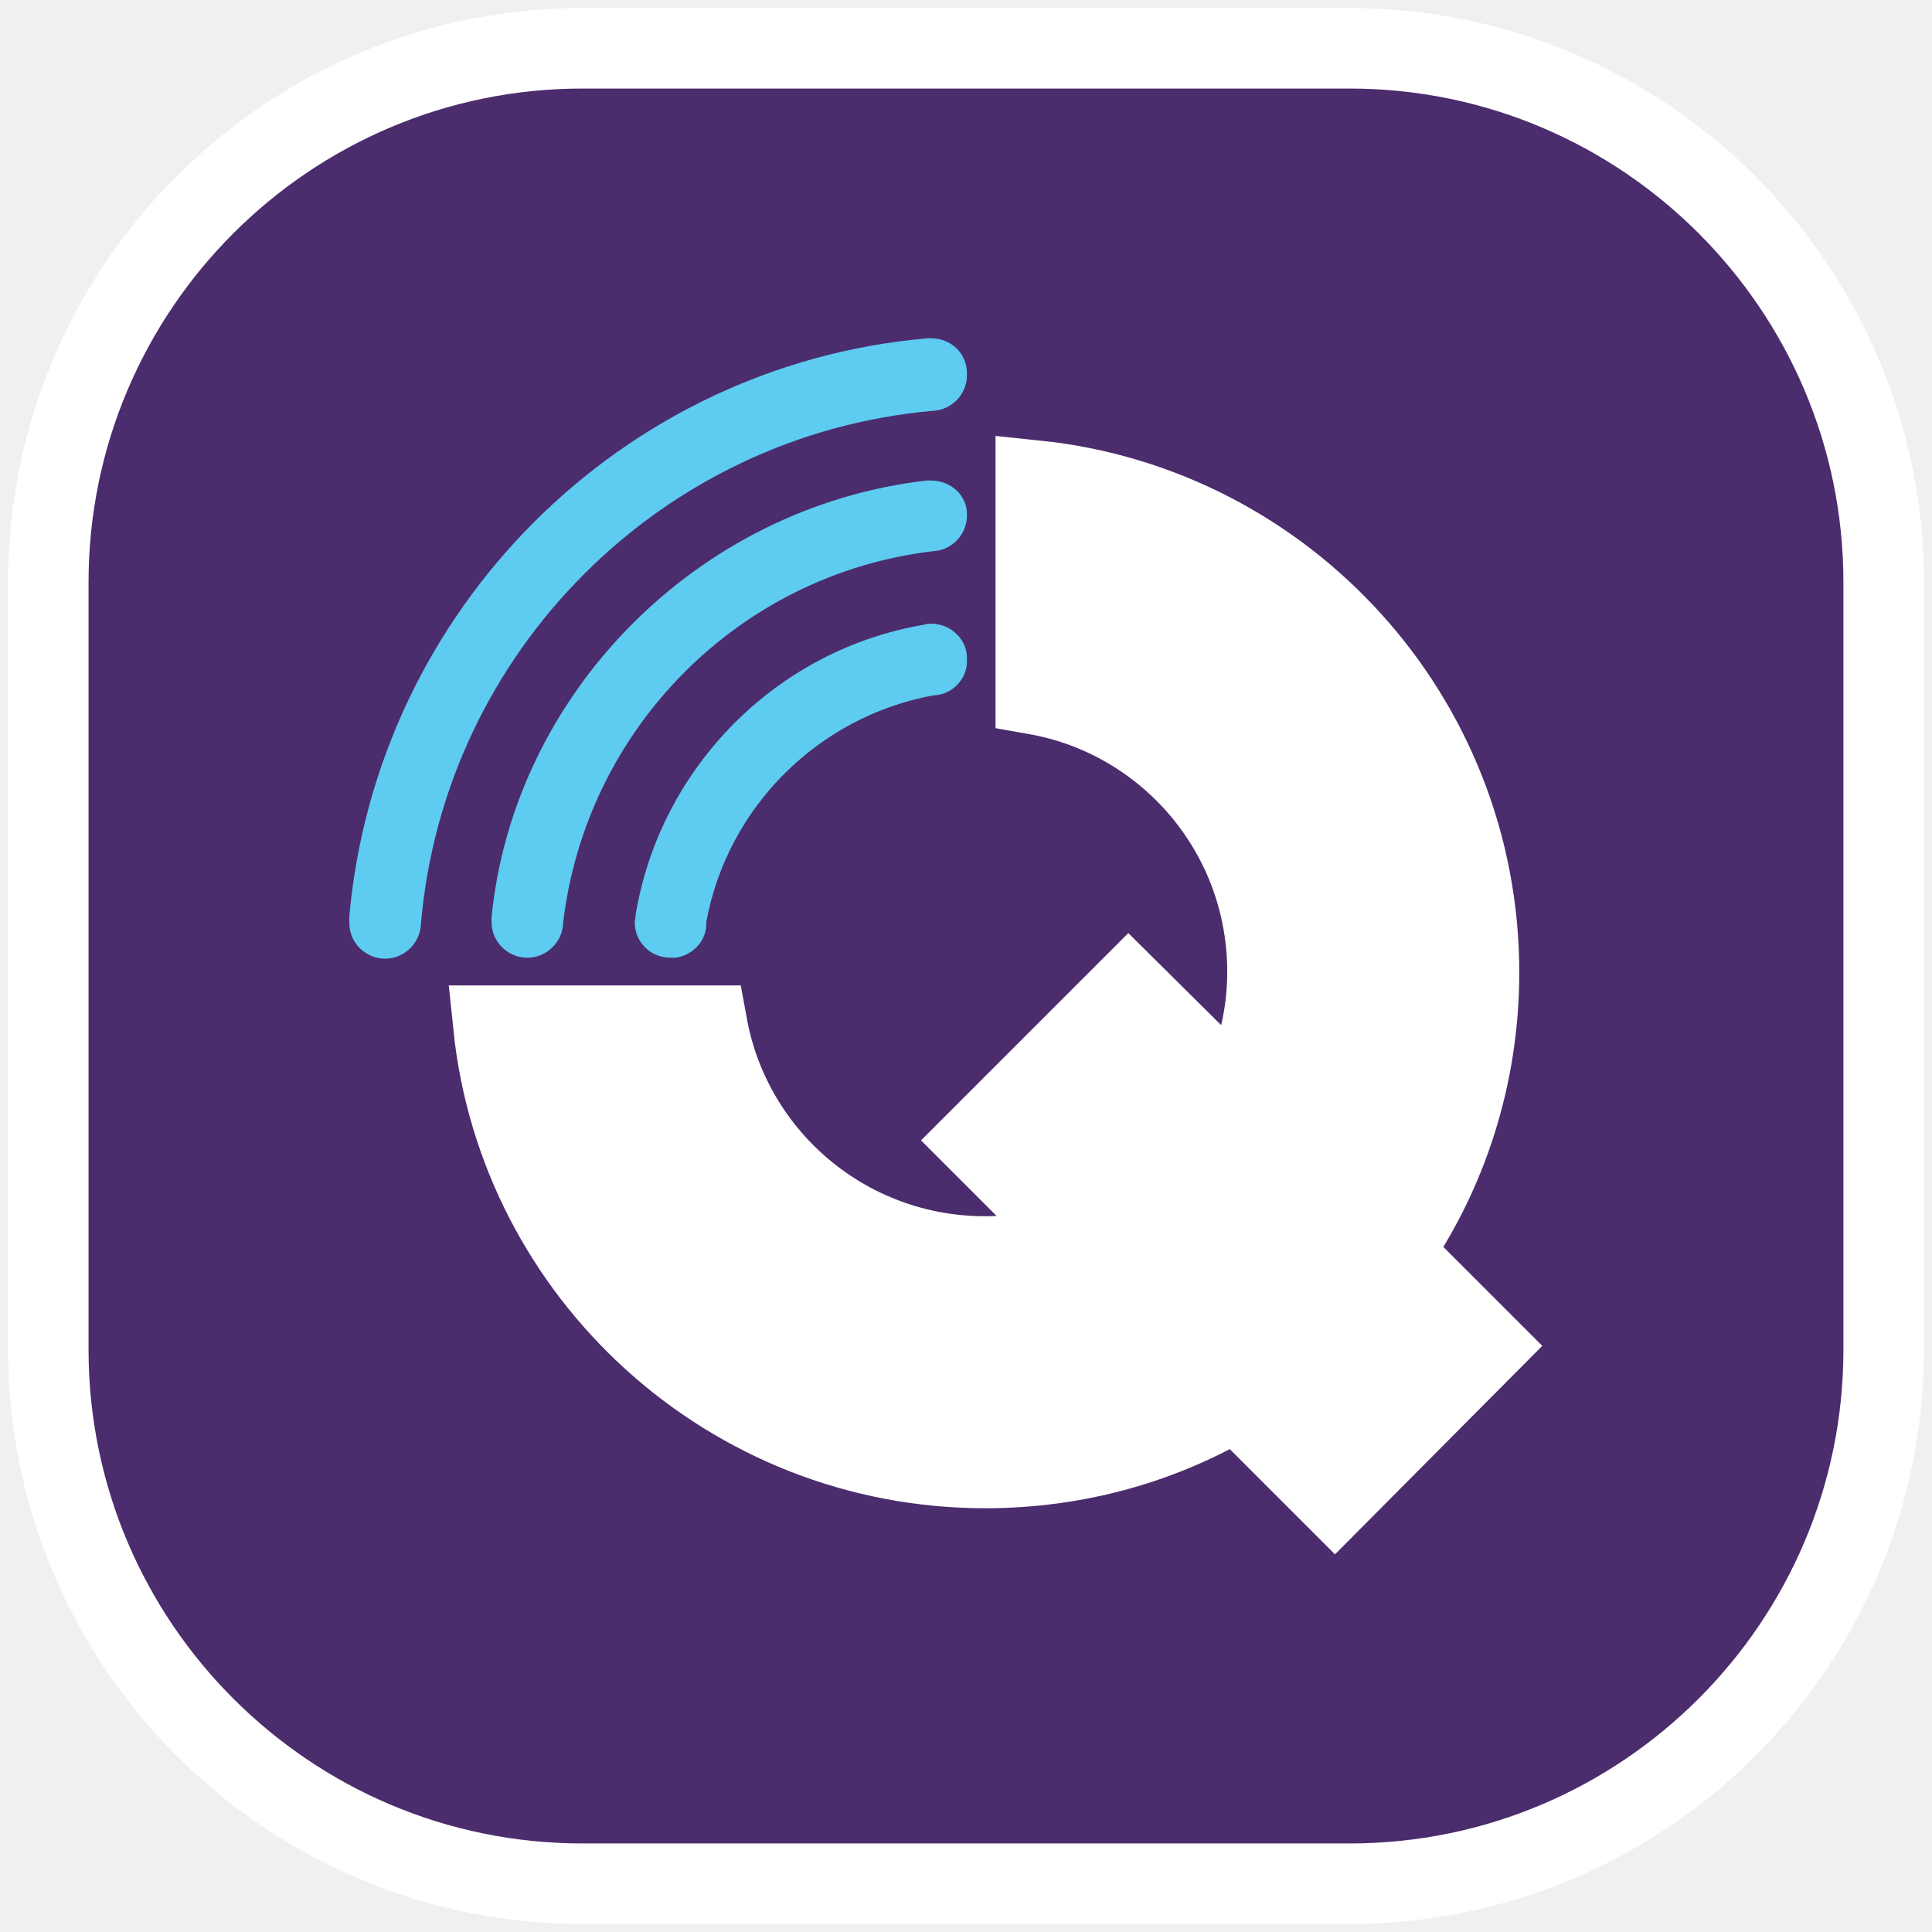
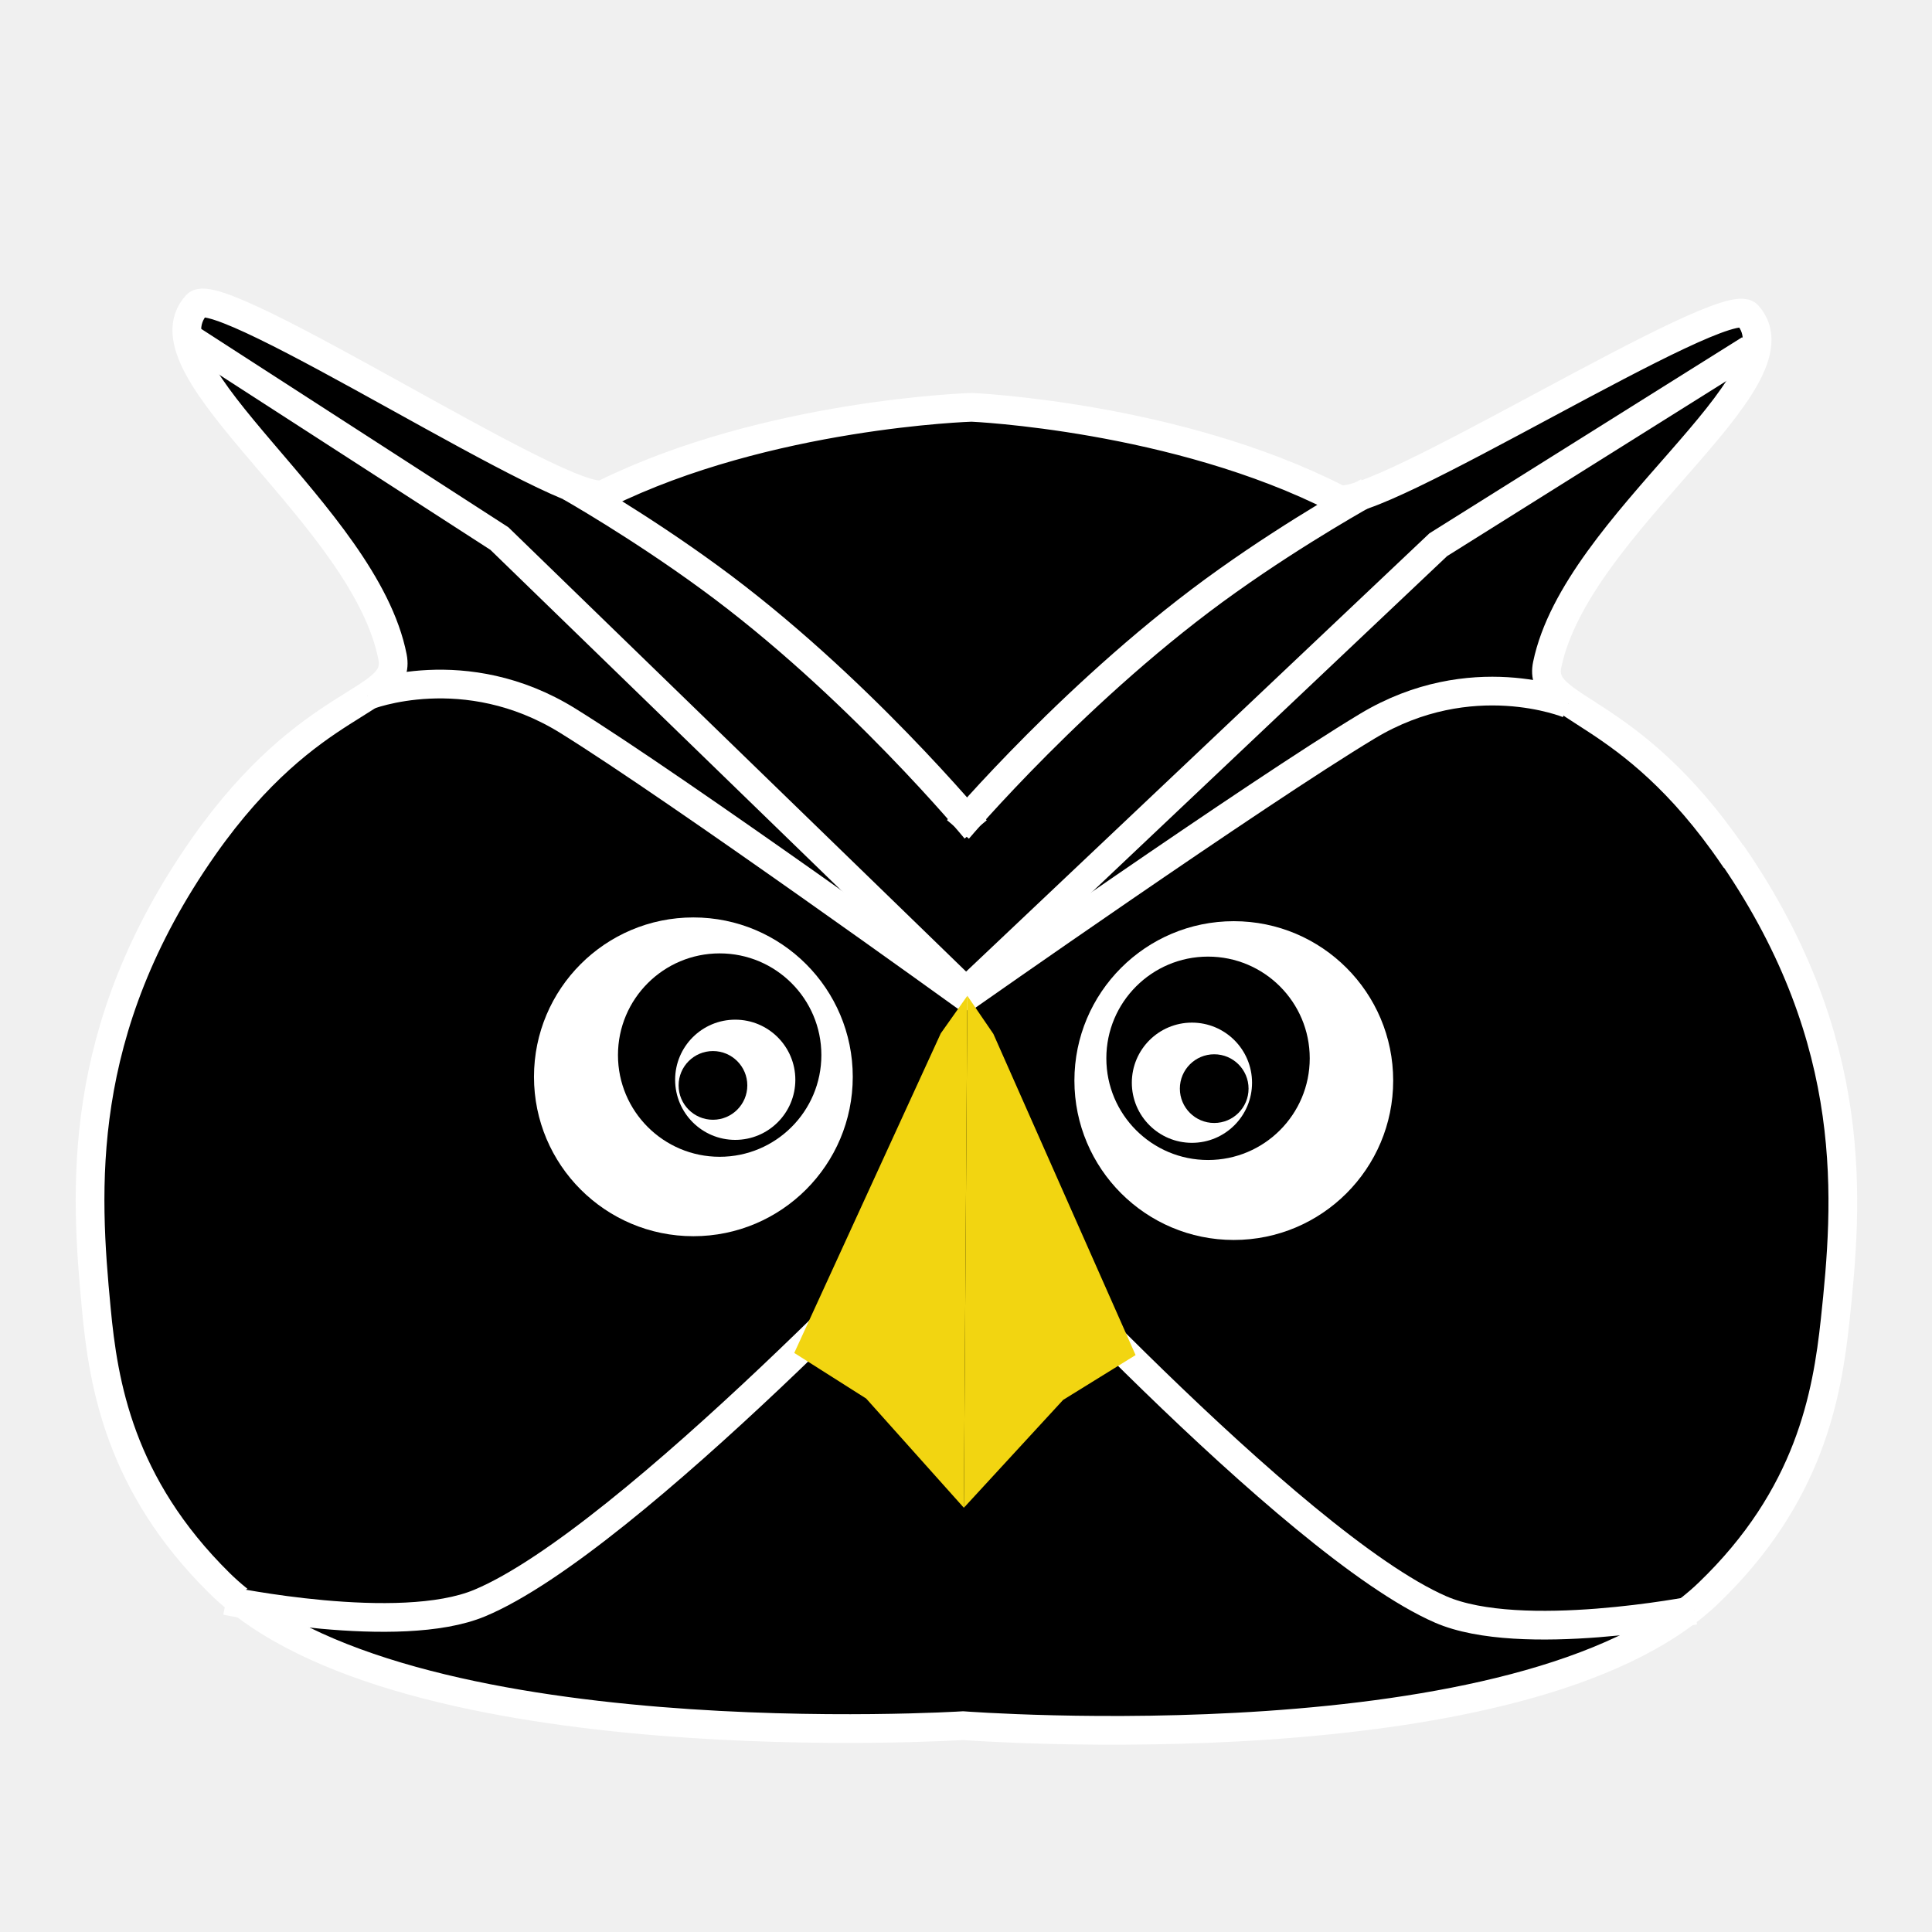
- <svg xmlns="http://www.w3.org/2000/svg" version="1.1" id="Layer_1" x="0px" y="0px" width="72px" height="72px" viewBox="0 0 72 72" style="enable-background:new 0 0 72 72;" xml:space="preserve">
-   <style type="text/css">
- 	.st0{fill:#FFFFFF;}
- 	.st1{fill:#4B2C6D;stroke:#FFFFFF;stroke-width:3;stroke-miterlimit:10;}
- 	.st2{fill:#5ECBF1;}
- </style>
-   <rect x="10.555" y="10.213" class="st0" width="50.924" height="50.582" />
-   <path class="st1" d="M50.296,1.8H21.704C10.726,1.8,1.8,10.726,1.8,21.704v28.591C1.8,61.274,10.726,70.2,21.704,70.2h28.591  c10.978,0,19.904-8.926,19.904-19.904V21.704C70.2,10.726,61.274,1.8,50.296,1.8z M49.748,55.802l-3.659-3.659  c-2.736,1.642-5.951,2.565-9.371,2.565l0,0c-9.508,0-17.374-7.216-18.331-16.484h7.969c0.958,5.233,5.78,9.097,11.423,8.55  c0.821-0.068,1.642-0.274,2.394-0.547l-3.728-3.728l5.609-5.609l4.07,4.036c0.547-1.129,0.923-2.36,1.06-3.659  c0.547-5.643-3.352-10.465-8.584-11.389v-7.969c9.268,0.958,16.519,8.789,16.519,18.331l0,0c0,3.865-1.197,7.49-3.249,10.431  l3.488,3.488L49.748,55.802z" />
-   <path class="st2" d="M34.7,12.607c-0.034,0-0.137,0-0.137,0c-11.423,0.992-20.52,10.123-21.546,21.546c0,0,0,0.103,0,0.137  c0,0,0,0.068,0,0.103c0,0.752,0.616,1.334,1.334,1.334c0.718,0,1.3-0.581,1.334-1.265l0,0c0.855-10.157,8.96-18.263,19.084-19.152  l0,0c0.684-0.034,1.231-0.581,1.265-1.265c0-0.034,0-0.034,0-0.068C36.068,13.189,35.453,12.607,34.7,12.607z" />
-   <path class="st2" d="M34.7,17.908c-0.034,0-0.103,0-0.137,0h-0.034c-8.584,0.992-15.39,7.969-16.211,16.279c0,0,0,0.103,0,0.171  c0,0.752,0.616,1.334,1.334,1.334c0.718,0,1.3-0.581,1.334-1.265c0,0,0,0,0-0.034c0.855-7.25,6.566-12.996,13.783-13.851l0,0  c0.684-0.034,1.231-0.581,1.265-1.265c0-0.034,0-0.034,0-0.068C36.068,18.49,35.453,17.908,34.7,17.908z" />
-   <path class="st2" d="M34.7,23.243c-0.068,0-0.171,0-0.239,0.034c-5.506,0.923-9.85,5.301-10.773,10.807v0.034  c0,0.068-0.034,0.205-0.034,0.239c0,0.752,0.581,1.334,1.334,1.334c0.068,0,0.103,0,0.171,0c0.616-0.068,1.129-0.581,1.163-1.197  c0-0.034,0-0.103,0-0.137c0.787-4.275,4.172-7.661,8.482-8.447c0,0,0.034,0,0.068,0c0.65-0.068,1.163-0.616,1.163-1.265  c0-0.034,0-0.034,0-0.068C36.068,23.859,35.453,23.243,34.7,23.243z" />
+ <svg xmlns="http://www.w3.org/2000/svg" id="_图层_1" data-name="图层 1" viewBox="0 0 72 72">
+   <defs>
+     <style>
+       .cls-1 {
+         fill: #fff;
+       }
+ 
+       .cls-2 {
+         stroke: #fff;
+         stroke-miterlimit: 10;
+         stroke-width: 1.07px;
+       }
+ 
+       .cls-3 {
+         fill: #f2d511;
+       }
+     </style>
+   </defs>
+   <g>
+     <path class="cls-2" d="M64.6,31.92c-3.93-5.76-7.31-5.39-6.94-7.15,1.09-5.27,9.65-10.58,7.47-13.03-.84-.94-14.05,7.48-15.28,6.85-6.03-3.08-13.64-3.41-13.64-3.41,0,0-7.61,.23-13.69,3.23-1.24,.62-14.34-7.98-15.19-7.05-2.22,2.42,6.27,7.84,7.3,13.13,.34,1.77-3.03,1.35-7.04,7.06-4.82,6.87-4.42,12.83-4,17.23,.26,2.79,.87,6.55,4.59,10.22,6.73,6.64,27.71,5.31,27.71,5.31,0,0,20.96,1.61,27.78-4.94,3.77-3.62,4.42-7.37,4.72-10.16,.47-4.4,.96-10.35-3.77-17.28Z" />
+     <polyline class="cls-2" points="7.09 12.63 18.61 20.07 36.33 37.27" />
+     <path class="cls-2" d="M8.43,59.65s6.44,1.35,9.45,.09c5.59-2.34,17.46-15.03,17.46-15.03" />
+     <path class="cls-2" d="M21.25,18.14s2.54,1.44,5.18,3.37c5.46,3.98,9.93,9.4,9.93,9.4" />
+     <path class="cls-2" d="M63.14,60.01s-6.46,1.27-9.45-.03c-5.56-2.42-17.26-15.27-17.26-15.27" />
+     <path class="cls-2" d="M13.68,25.93s3.64-1.45,7.48,.93c4.14,2.57,14.89,10.33,14.89,10.33" />
+     <polyline class="cls-2" points="65.21 13.02 53.6 20.3 35.66 37.27" />
+     <path class="cls-2" d="M50.98,18.33s-2.56,1.41-5.23,3.31c-5.51,3.91-10.05,9.27-10.05,9.27" />
+     <path class="cls-2" d="M58.45,26.23s-3.62-1.5-7.49,.83c-4.17,2.51-15.02,10.13-15.02,10.13" />
+   </g>
+   <polygon class="cls-3" points="35.06 38.51 29.6 50.42 32.28 52.12 35.92 56.19 36.05 37.11 35.06 38.51" />
+   <polygon class="cls-3" points="37.02 38.53 42.32 50.5 39.62 52.17 35.92 56.19 36.05 37.11 37.02 38.53" />
+   <circle class="cls-1" cx="25.84" cy="40.13" r="5.94" />
+   <circle cx="26.82" cy="39.32" r="3.79" />
+   <circle class="cls-1" cx="27.4" cy="40.24" r="2.24" />
+   <circle cx="26.57" cy="40.45" r="1.28" />
+   <circle class="cls-1" cx="45.98" cy="40.27" r="5.94" />
+   <circle cx="45.02" cy="39.44" r="3.79" />
+   <circle class="cls-1" cx="44.42" cy="40.35" r="2.24" />
+   <circle cx="45.25" cy="40.57" r="1.28" />
</svg>
